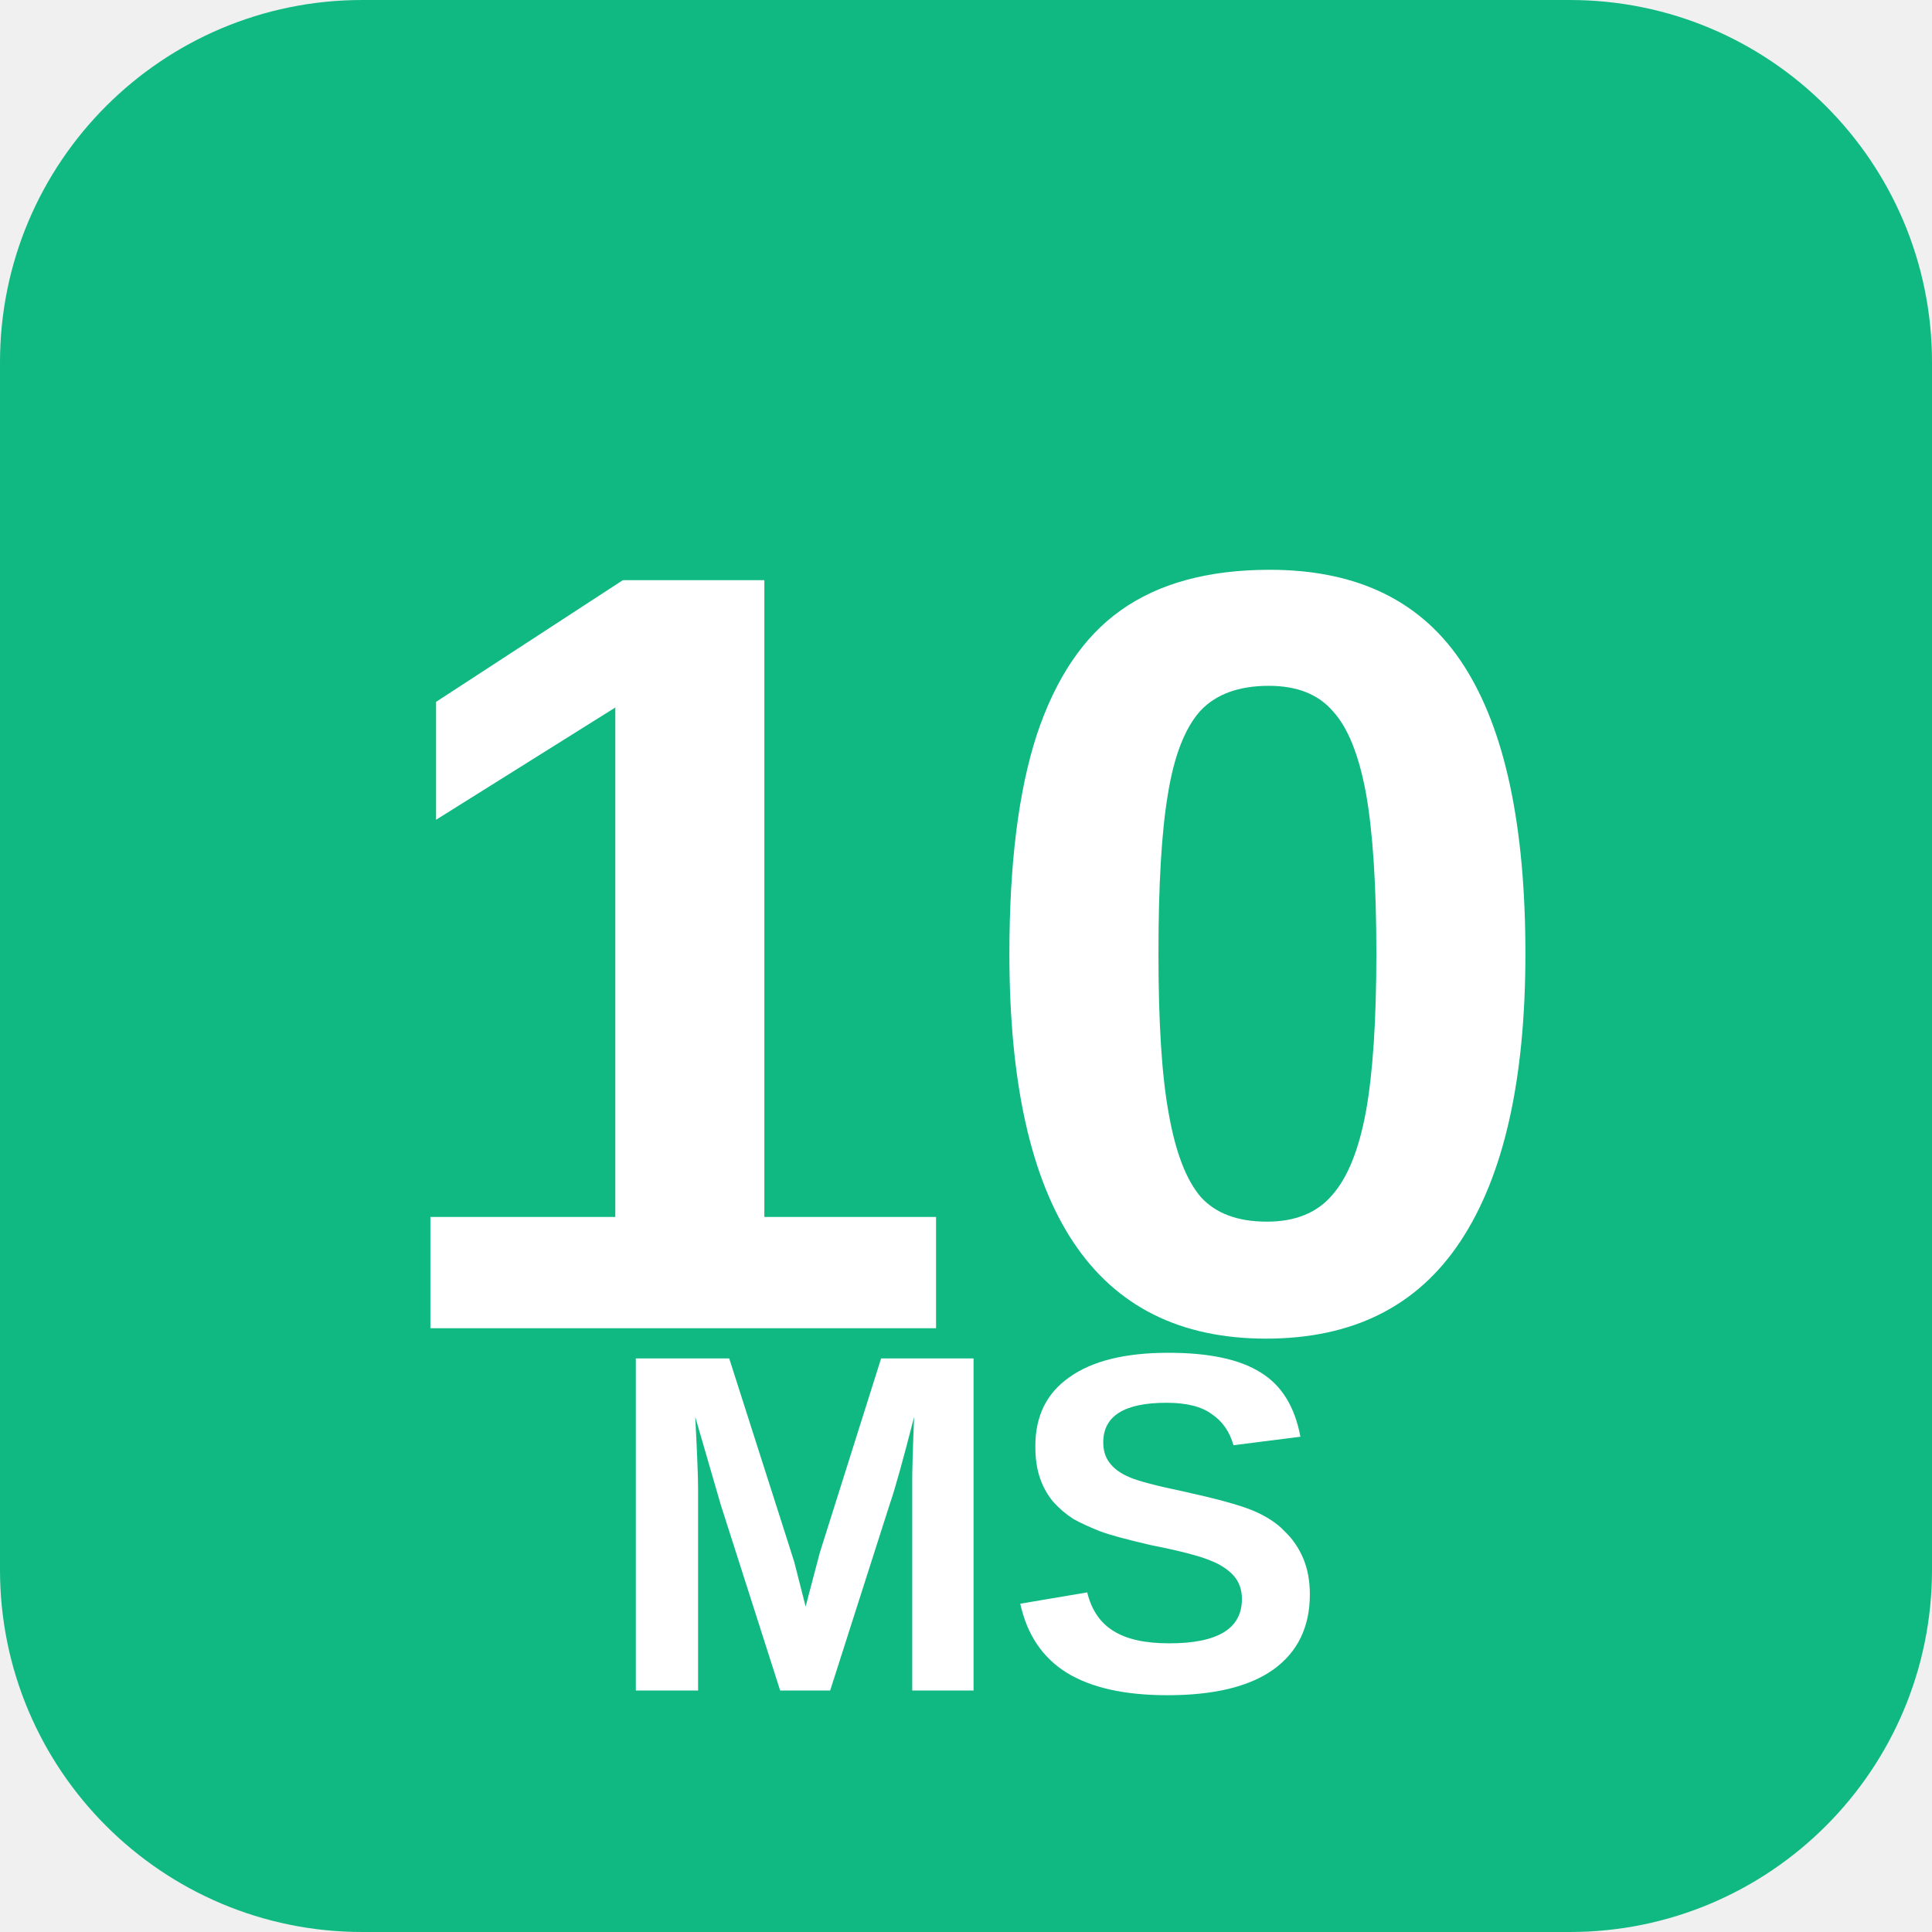
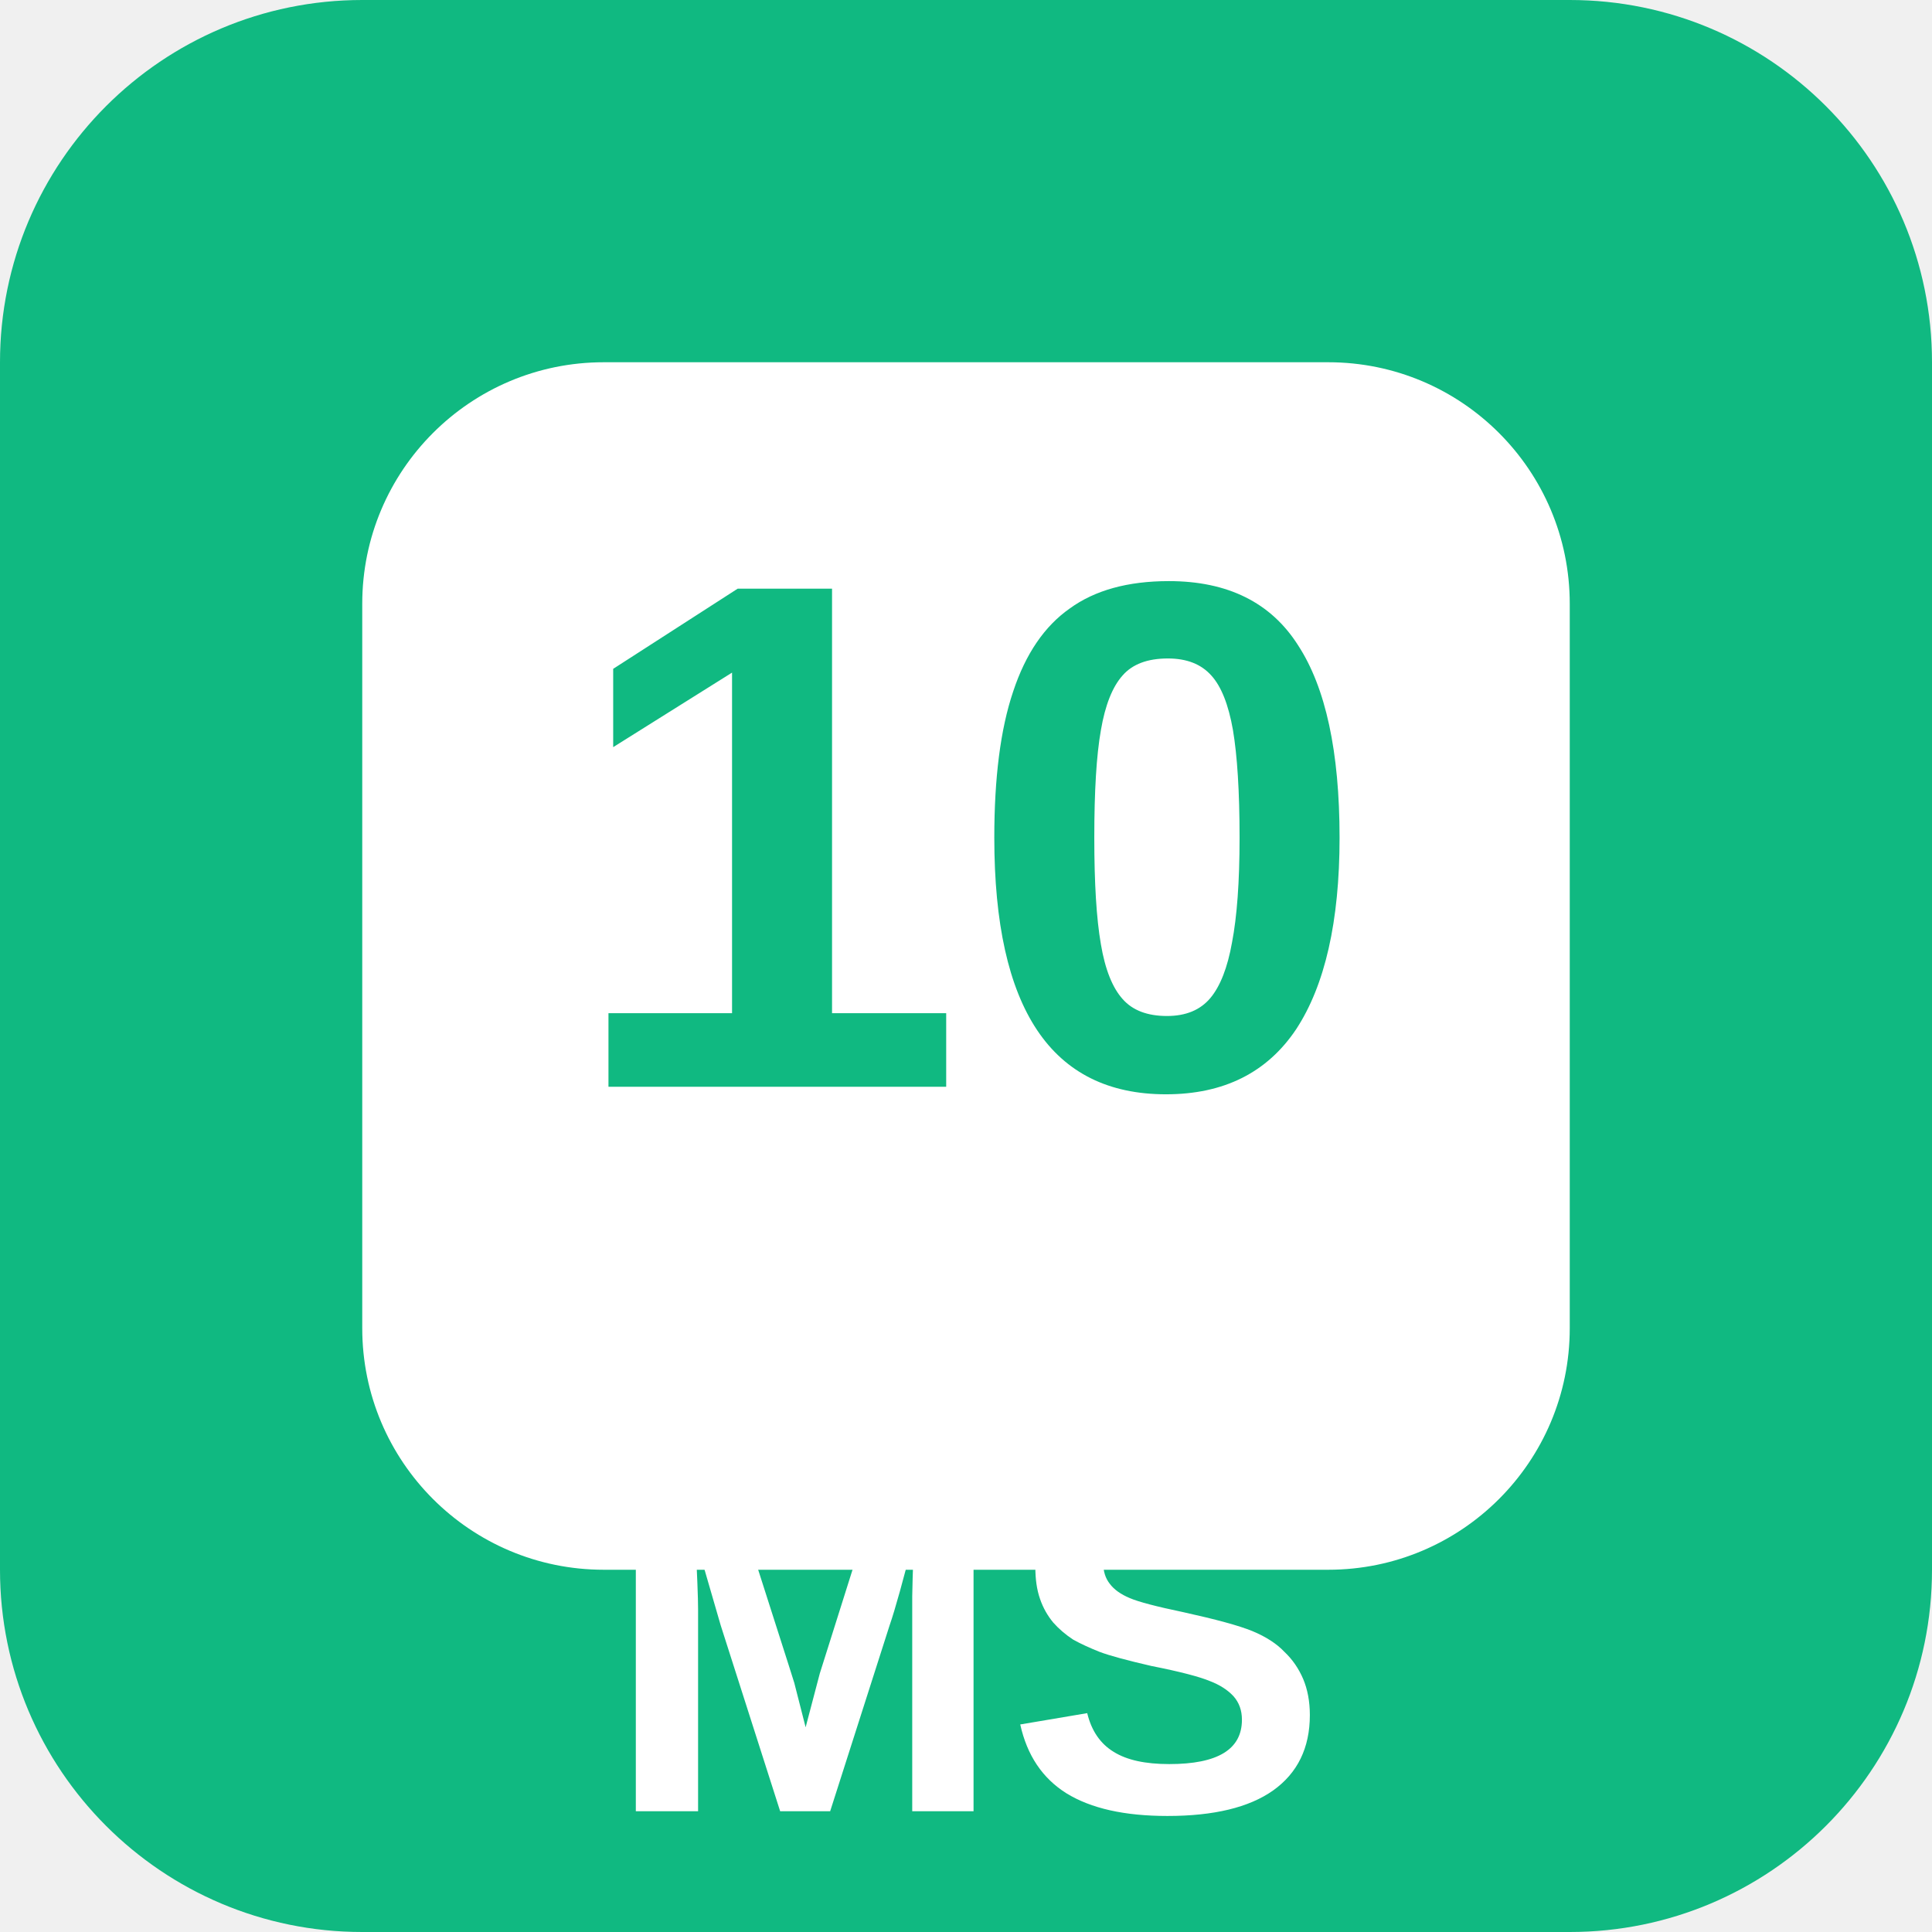
<svg xmlns="http://www.w3.org/2000/svg" viewBox="0 0 32 32" fill="none">
  <rect width="32" height="32" rx="6" fill="#10B981" />
-   <text x="16" y="22" font-family="Arial, sans-serif" font-size="18" font-weight="bold" text-anchor="middle" fill="white">10</text>
-   <text x="16" y="28" font-family="Arial, sans-serif" font-size="8" font-weight="bold" text-anchor="middle" fill="white">MS</text>
+   <g transform="translate(4, 4)">
+     <rect x="2" y="2" width="20" height="20" rx="4" fill="white" />
+     <text x="12" y="14" font-family="Arial, sans-serif" font-size="12" font-weight="bold" text-anchor="middle" fill="#10B981">10</text>
+     <text x="12" y="26" font-family="Arial, sans-serif" font-size="8" font-weight="bold" text-anchor="middle" fill="white">MS</text>
+   </g>
</svg>
